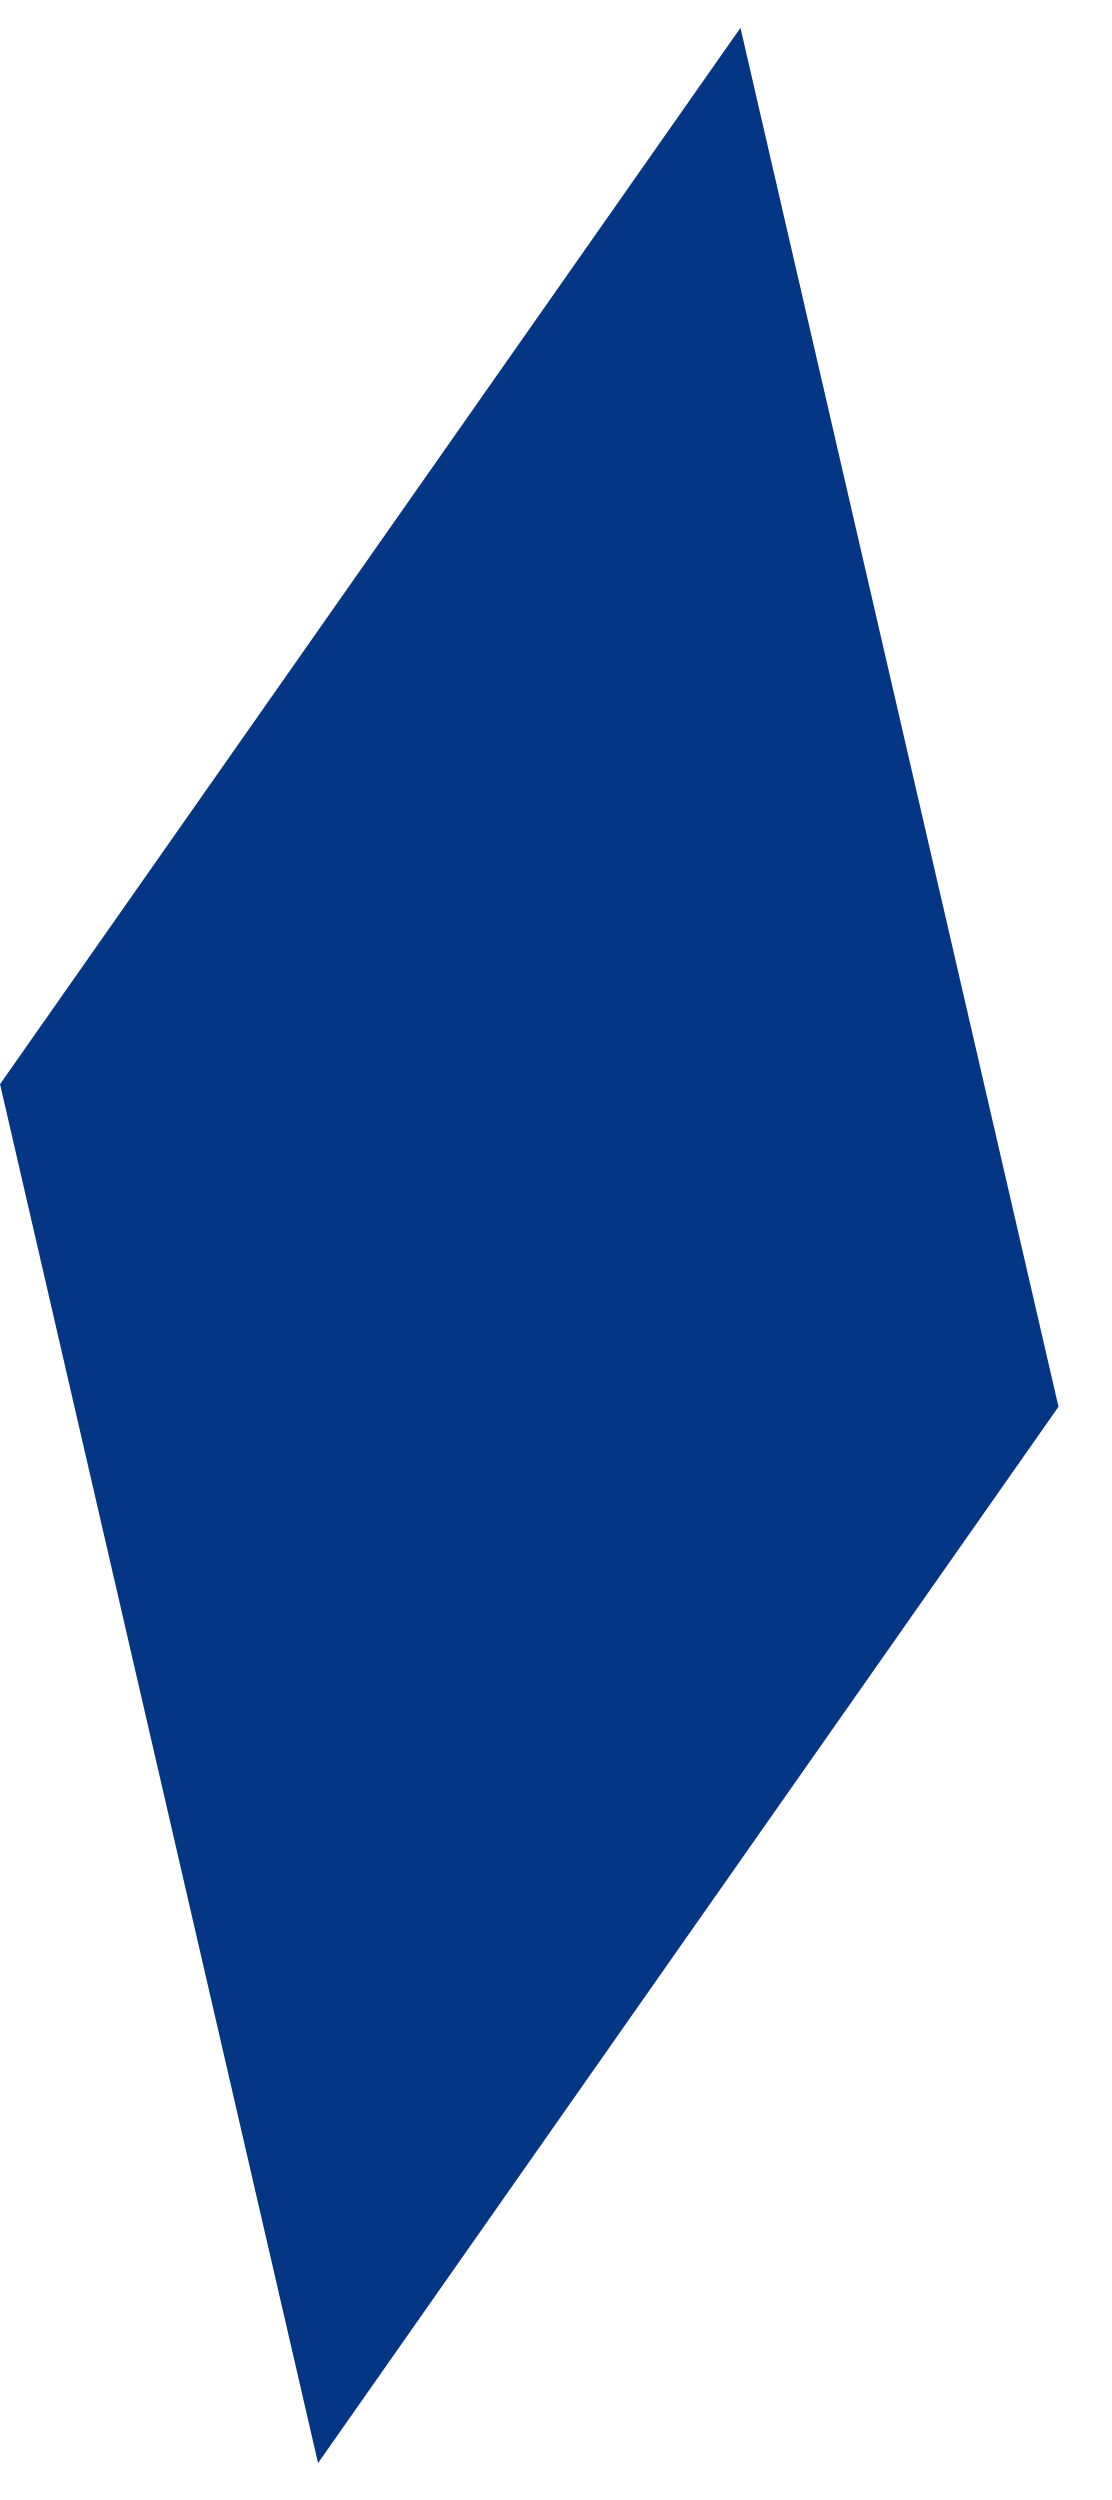
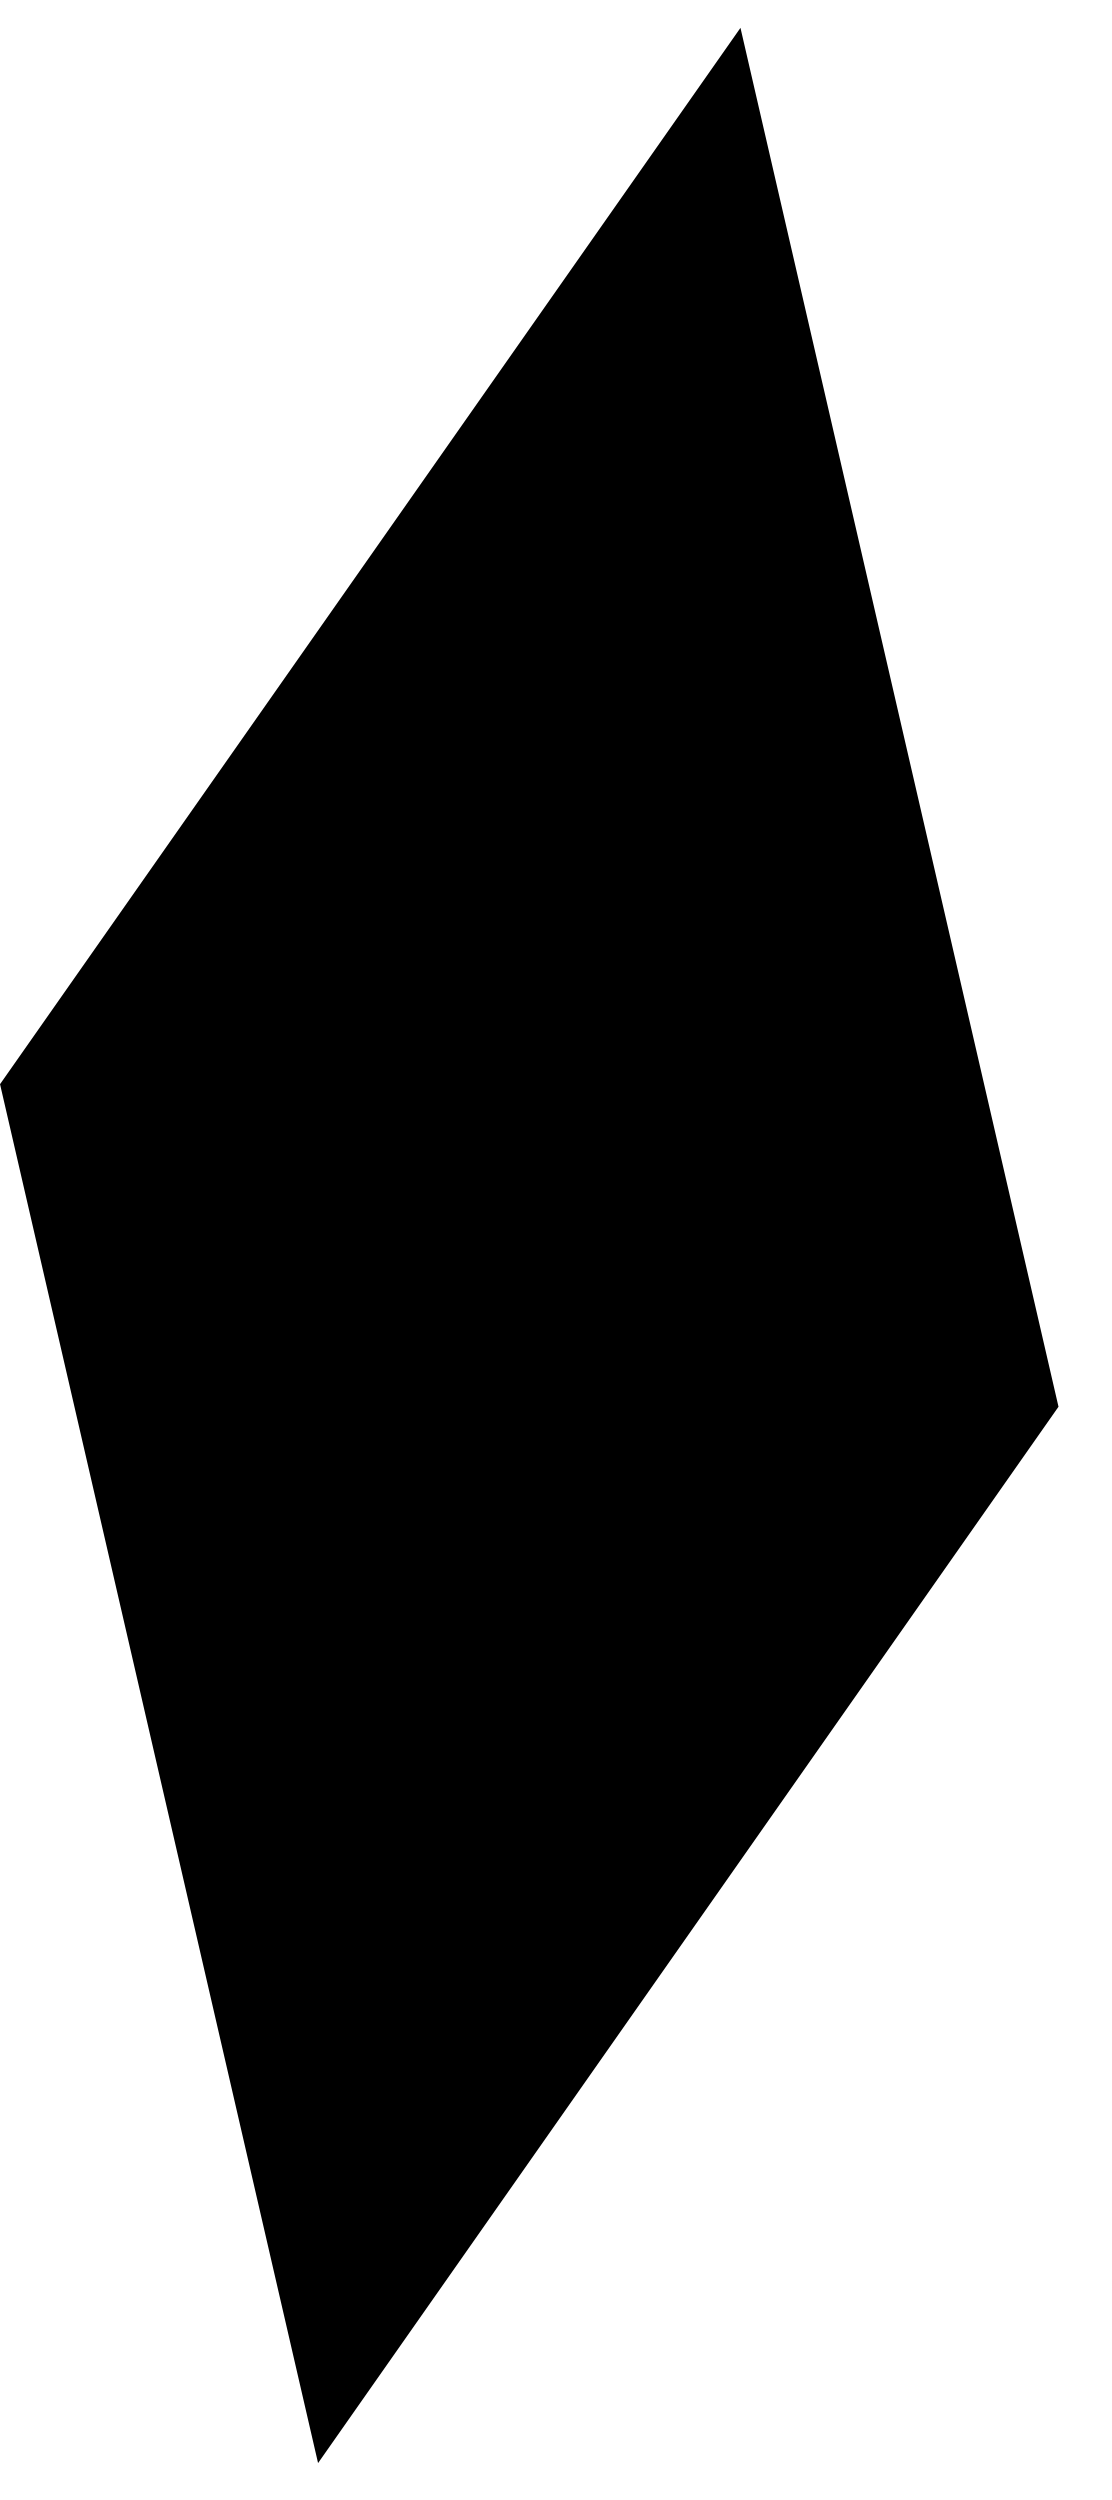
<svg xmlns="http://www.w3.org/2000/svg" width="12" height="27" viewBox="0 0 12 27" fill="none">
-   <rect width="15.283" height="13.932" transform="matrix(0.22474 0.974419 -0.573981 0.818869 7.99707 0.300781)" fill="#053585" />
+   <rect width="15.283" height="13.932" transform="matrix(0.22474 0.974419 -0.573981 0.818869 7.99707 0.300781)" fill="currentColor" />
</svg>
